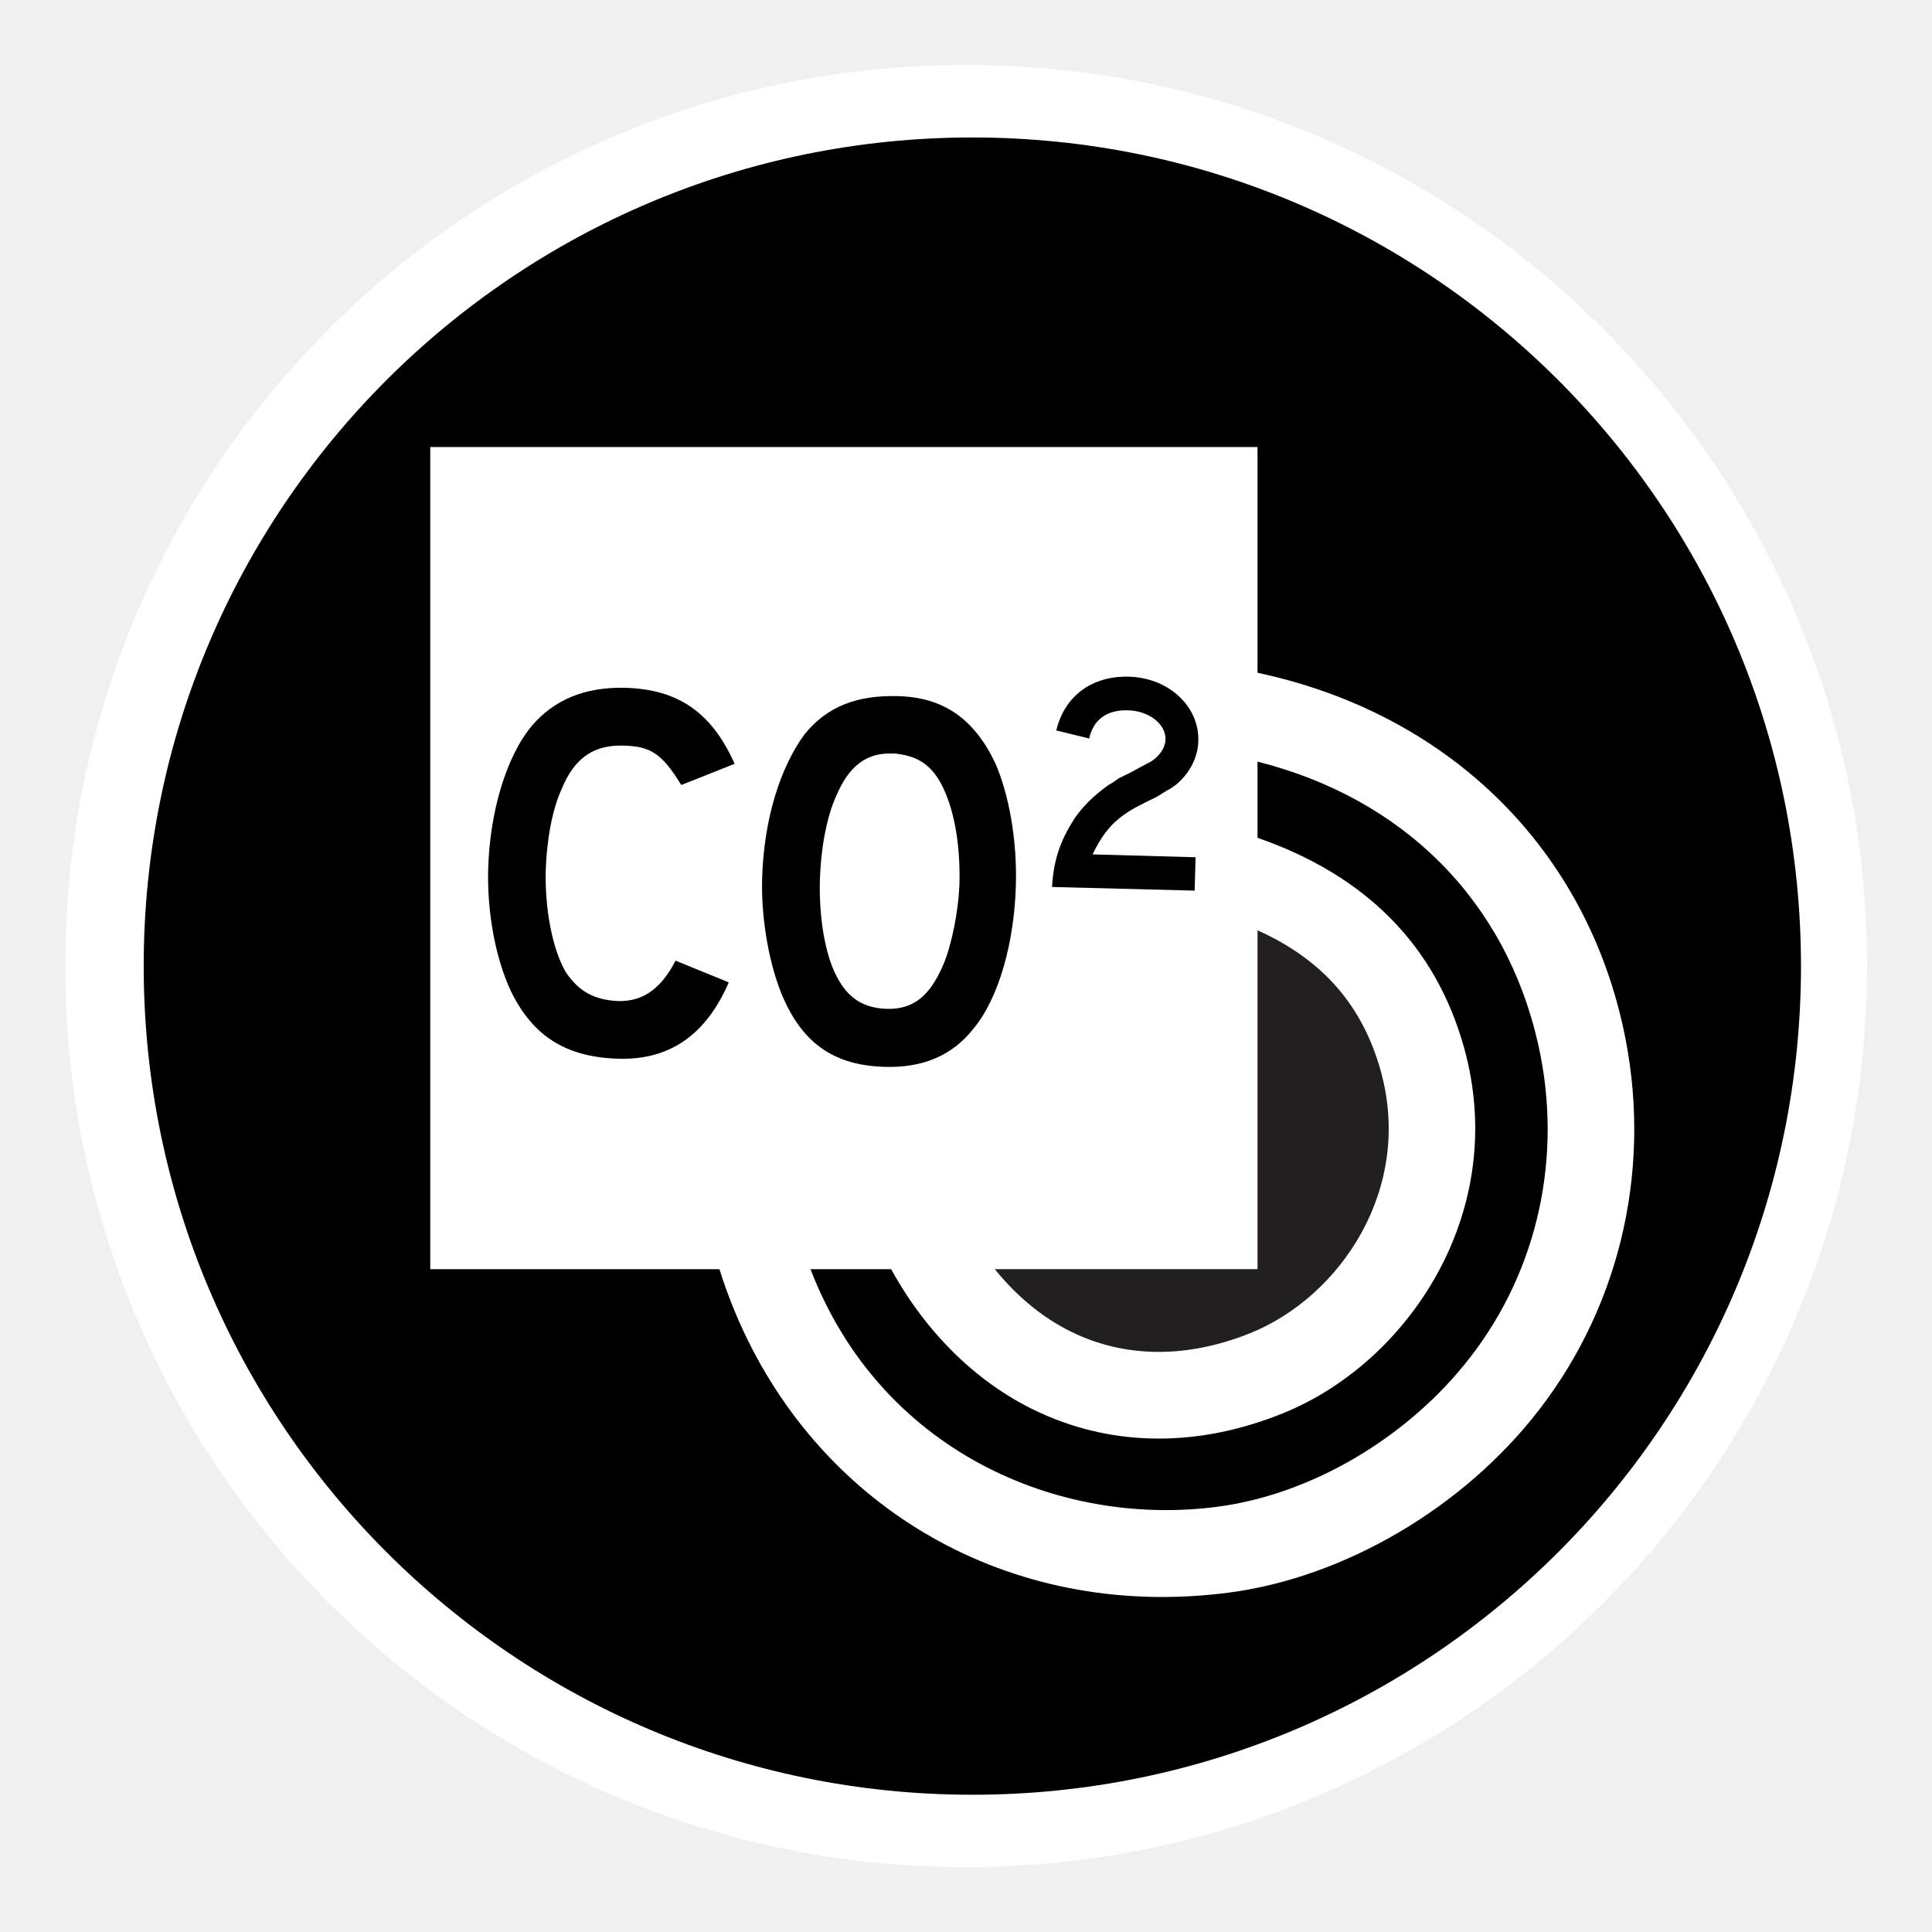
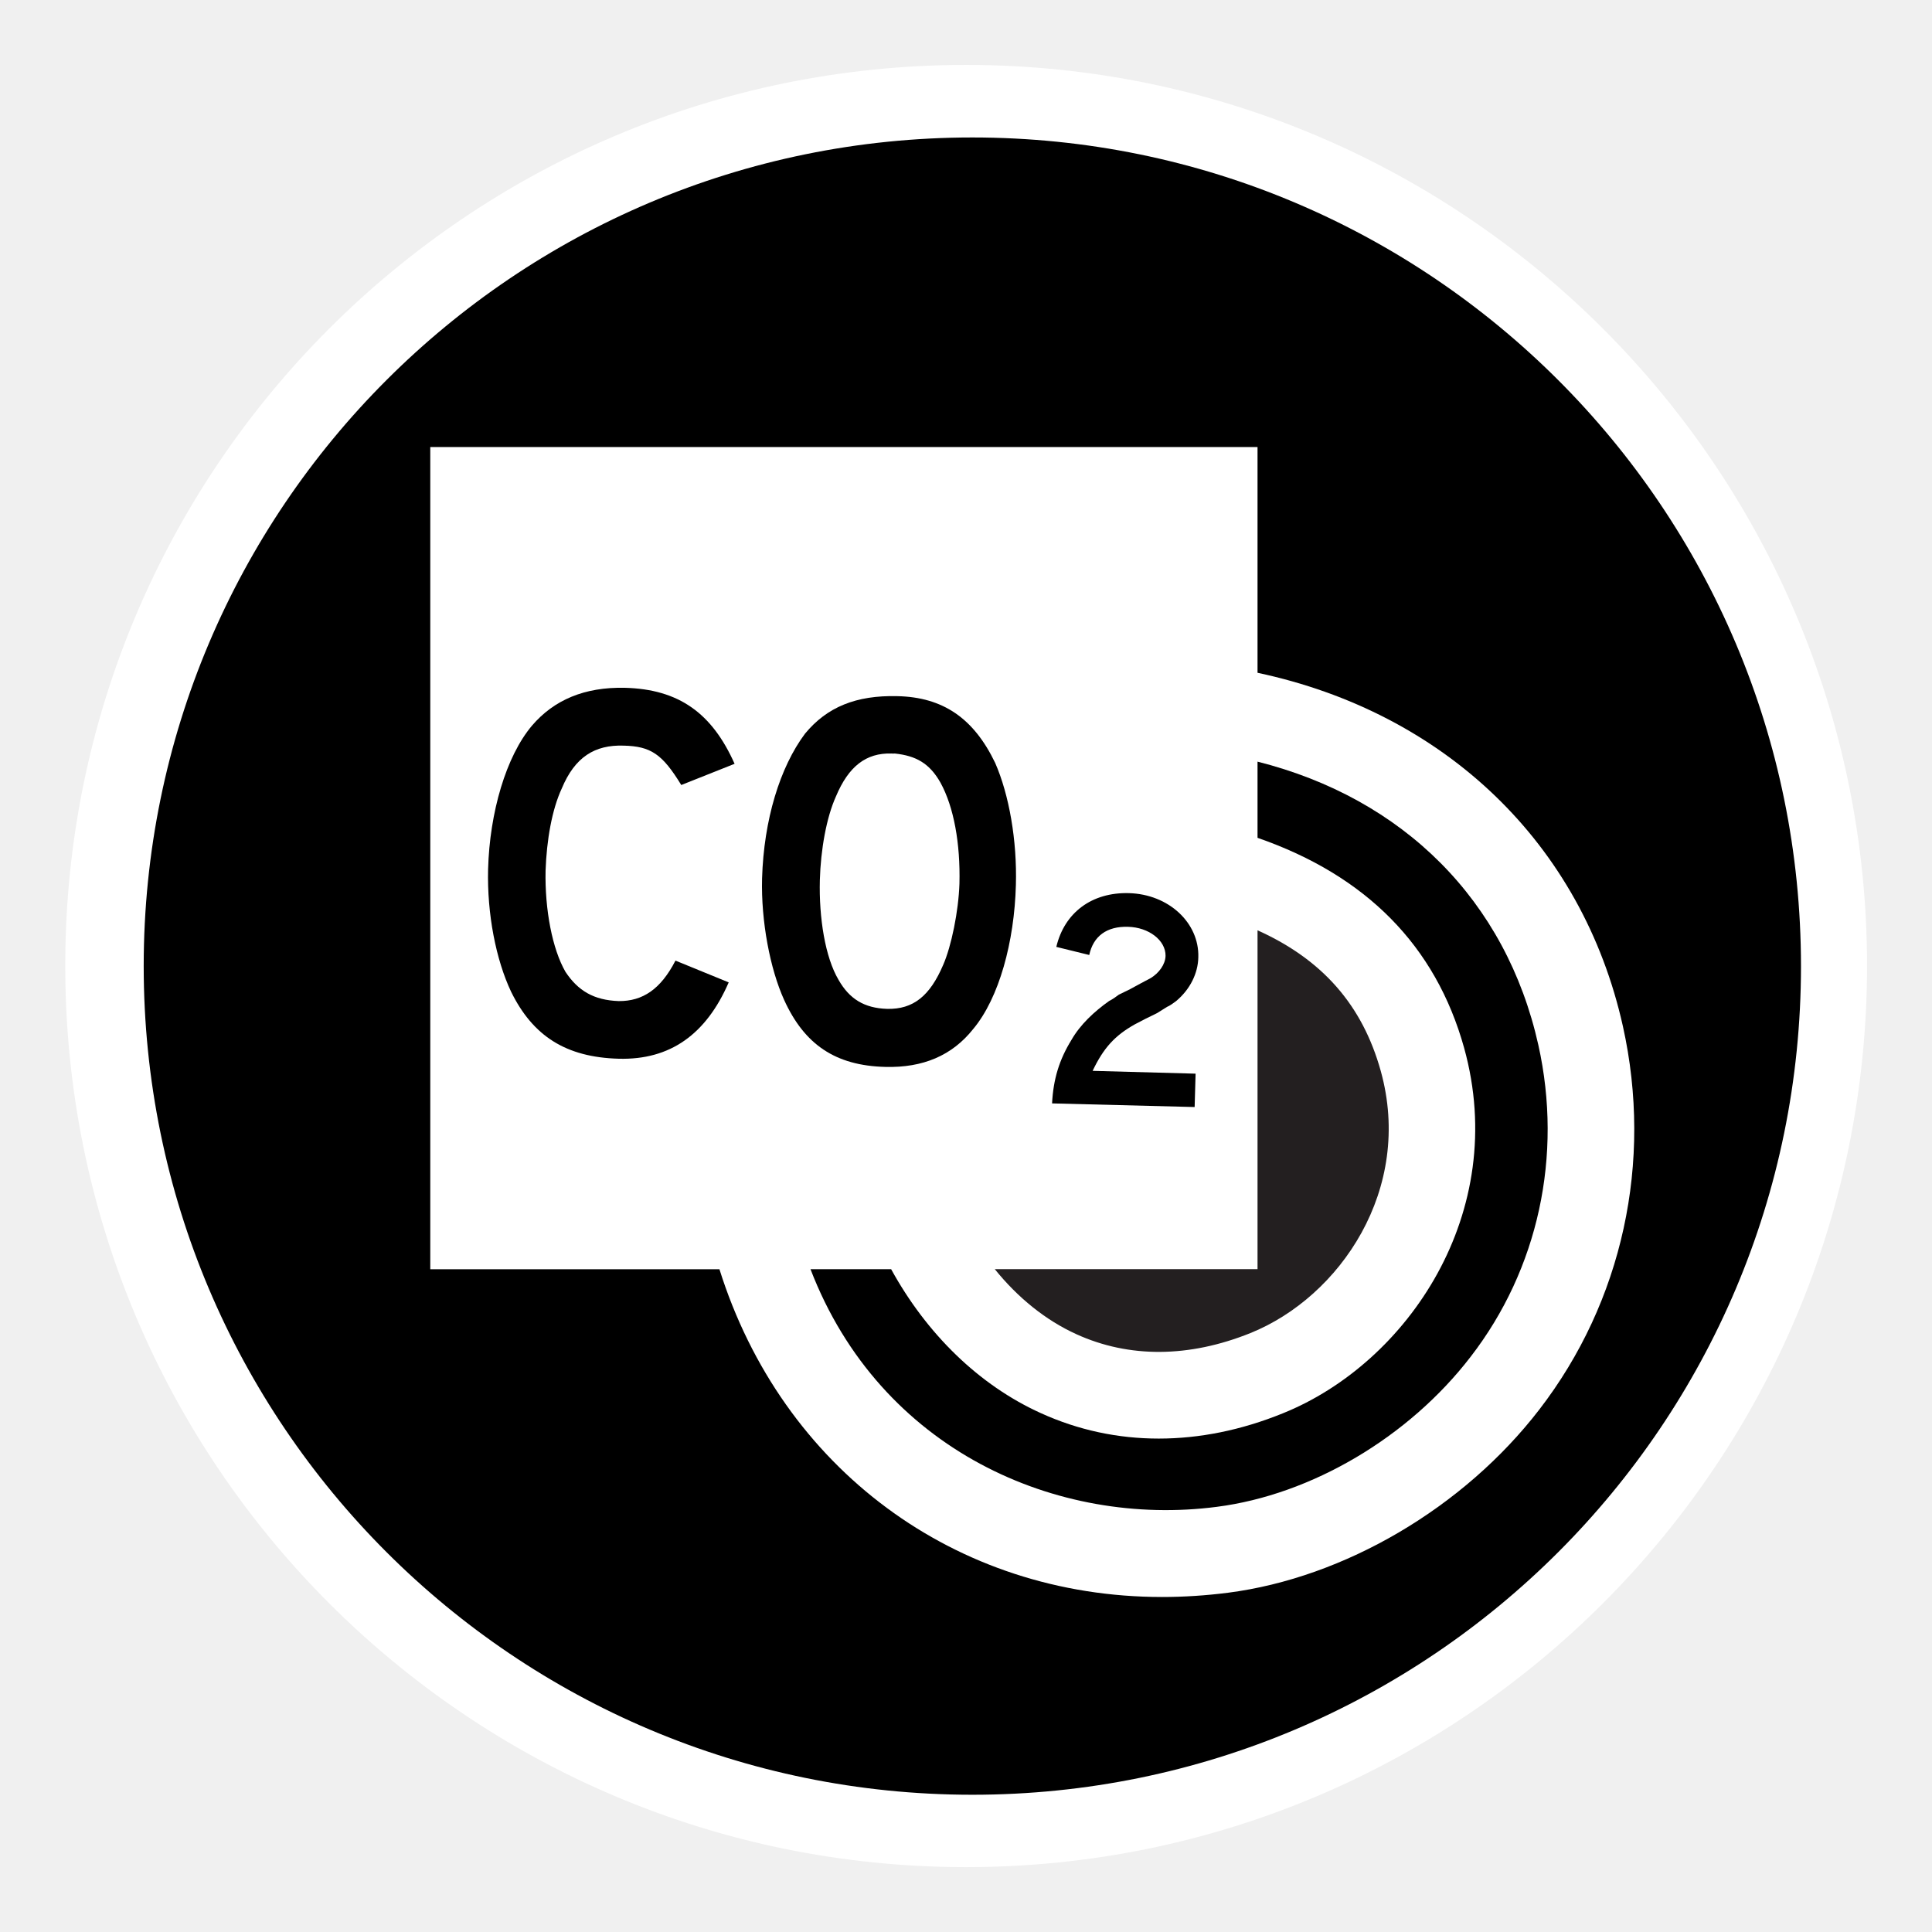
<svg xmlns="http://www.w3.org/2000/svg" version="1.1" id="Layer_1" x="0px" y="0px" width="44.637px" height="44.637px" viewBox="0 0 44.637 44.637" enable-background="new 0 0 44.637 44.637" xml:space="preserve">
  <path fill="#FFFFFF" d="M22.32,43.138c-11.498,0-20.812-9.322-20.812-20.818C1.501,10.823,10.821,1.5,22.32,1.5  c11.496,0,20.816,9.323,20.816,20.812C43.136,33.815,33.816,43.138,22.32,43.138z" />
  <g>
-     <path d="M22.485,23.774c0.599-0.717,0.951-2.017,0.986-3.325c0.03-1.033-0.157-2.089-0.479-2.825   c-0.494-1.028-1.204-1.518-2.261-1.541c-0.95-0.023-1.622,0.25-2.131,0.867c-0.579,0.776-0.952,1.989-0.992,3.344   c-0.027,0.989,0.184,2.092,0.508,2.806c0.467,1.029,1.183,1.521,2.341,1.549C21.323,24.672,21.997,24.389,22.485,23.774z    M19.373,22.637c-0.307-0.522-0.454-1.43-0.43-2.305c0.018-0.694,0.151-1.445,0.373-1.933c0.29-0.692,0.693-1.006,1.283-0.99   c0.025,0.003,0.05,0.003,0.073,0c0.495,0.052,0.807,0.229,1.058,0.674c0.308,0.562,0.461,1.406,0.437,2.333   c-0.021,0.641-0.188,1.449-0.375,1.875c-0.306,0.721-0.693,1.031-1.294,1.018C19.965,23.293,19.622,23.076,19.373,22.637z" />
-     <path d="M26.589,17.596l-0.234,0.124l-0.246,0.134l-0.26,0.127c-0.07,0.051-0.134,0.1-0.224,0.146   c-0.342,0.243-0.664,0.54-0.87,0.9c-0.281,0.456-0.419,0.904-0.448,1.466l3.294,0.084l0.022-0.771l-2.379-0.066   c0.253-0.531,0.513-0.814,0.974-1.074l0.246-0.128l0.267-0.131l0.234-0.146c0.062-0.025,0.133-0.077,0.207-0.132   c0.325-0.271,0.507-0.643,0.514-1.014c0.023-0.793-0.683-1.457-1.607-1.481c-0.851-0.022-1.486,0.447-1.674,1.242l0.76,0.187   c0.093-0.433,0.404-0.666,0.898-0.652c0.479,0.012,0.87,0.312,0.866,0.671C26.924,17.283,26.777,17.48,26.589,17.596z" />
-     <path fill="#231F20" d="M24.87,30.826c1.217,0.554,2.605,0.543,4.018-0.026c2.075-0.837,3.77-3.33,3.013-6.056   c-0.423-1.519-1.346-2.575-2.847-3.25v7.828h-6.071C23.516,29.982,24.156,30.502,24.87,30.826z" />
-     <path d="M14.407,17.227c0.63,0.014,0.895,0.194,1.333,0.91l1.233-0.49c-0.523-1.172-1.289-1.723-2.534-1.756   c-0.934-0.022-1.639,0.281-2.146,0.873c-0.6,0.711-0.979,2.008-1.014,3.316c-0.027,1.038,0.181,2.094,0.531,2.832   c0.504,1.028,1.268,1.516,2.49,1.549c1.186,0.031,2.017-0.564,2.538-1.764l-1.23-0.502c-0.34,0.659-0.755,0.94-1.312,0.934   c-0.575-0.021-0.939-0.238-1.228-0.675c-0.304-0.527-0.479-1.436-0.46-2.338c0.024-0.7,0.146-1.41,0.375-1.901   C13.282,17.491,13.742,17.205,14.407,17.227z" />
-     <path d="M22.465,3.176C11.892,3.176,3.32,11.747,3.32,22.32c0,10.573,8.571,19.146,19.146,19.146S41.61,32.895,41.61,22.321   C41.61,11.748,33.039,3.176,22.465,3.176z M35.563,32.568c-1.742,2.262-4.499,3.883-7.194,4.231   c-0.513,0.065-1.02,0.098-1.518,0.098c-4.782,0-8.782-2.971-10.229-7.573H9.941V10.328h19.113v5.216   c4.323,0.92,7.5,3.941,8.442,8.169C38.192,26.847,37.487,30.074,35.563,32.568z" />
-     <path d="M29.054,17.597v1.76c2.507,0.87,4.115,2.491,4.773,4.852c1.056,3.805-1.303,7.282-4.19,8.445   c-0.963,0.39-1.927,0.583-2.865,0.583c-0.942,0-1.861-0.195-2.729-0.59c-1.425-0.646-2.632-1.827-3.454-3.324h-1.863   c1.612,4.196,5.715,5.967,9.386,5.491c2.188-0.281,4.437-1.61,5.866-3.468c1.562-2.022,2.132-4.646,1.565-7.198   C34.797,20.801,32.418,18.446,29.054,17.597z" />
+     <path d="M22.485,23.774c0.6-0.717,0.951-2.017,0.986-3.324c0.03-1.033-0.157-2.09-0.479-2.825   c-0.494-1.028-1.204-1.519-2.262-1.541c-0.95-0.023-1.622,0.25-2.131,0.867c-0.579,0.775-0.952,1.988-0.992,3.344   c-0.026,0.989,0.185,2.092,0.509,2.806c0.467,1.029,1.183,1.521,2.341,1.549C21.323,24.672,21.997,24.389,22.485,23.774z    M19.373,22.637c-0.308-0.521-0.454-1.43-0.431-2.305c0.019-0.694,0.151-1.445,0.373-1.934c0.29-0.691,0.693-1.006,1.283-0.989   c0.025,0.003,0.05,0.003,0.073,0c0.495,0.052,0.807,0.229,1.058,0.674c0.309,0.562,0.461,1.406,0.438,2.333   c-0.021,0.641-0.188,1.449-0.375,1.875c-0.307,0.721-0.693,1.031-1.294,1.018C19.965,23.293,19.622,23.076,19.373,22.637z" />
+     <path d="M26.589,22.596l-0.234,0.124l-0.246,0.134l-0.26,0.127c-0.07,0.052-0.134,0.101-0.224,0.146   c-0.342,0.243-0.664,0.54-0.87,0.899c-0.281,0.456-0.419,0.904-0.448,1.467l3.294,0.084l0.022-0.771l-2.379-0.065   c0.253-0.531,0.513-0.814,0.974-1.074l0.246-0.128l0.267-0.131l0.234-0.146c0.062-0.025,0.133-0.077,0.207-0.132   c0.325-0.271,0.507-0.644,0.514-1.014c0.023-0.793-0.683-1.457-1.606-1.481c-0.852-0.022-1.486,0.447-1.675,1.242l0.761,0.187   c0.093-0.433,0.403-0.666,0.897-0.651c0.479,0.012,0.87,0.312,0.866,0.671C26.924,22.283,26.777,22.48,26.589,22.596z" />
+     <path fill="#231F20" d="M24.87,30.826c1.217,0.554,2.604,0.543,4.018-0.026c2.075-0.837,3.771-3.33,3.013-6.056   c-0.423-1.52-1.346-2.575-2.847-3.25v7.828h-6.071C23.516,29.982,24.156,30.502,24.87,30.826z" />
+     <path d="M14.407,17.227c0.63,0.015,0.895,0.194,1.333,0.91l1.232-0.49c-0.522-1.172-1.289-1.723-2.534-1.756   c-0.934-0.021-1.639,0.281-2.146,0.873c-0.601,0.711-0.979,2.008-1.015,3.316c-0.026,1.038,0.182,2.094,0.531,2.832   c0.504,1.027,1.269,1.516,2.49,1.549c1.186,0.031,2.017-0.564,2.538-1.764l-1.23-0.503c-0.34,0.659-0.755,0.94-1.312,0.935   c-0.575-0.021-0.939-0.238-1.229-0.675c-0.304-0.527-0.479-1.437-0.46-2.338c0.024-0.7,0.146-1.41,0.375-1.901   C13.282,17.491,13.742,17.205,14.407,17.227z" />
+     <path d="M22.465,3.176C11.892,3.176,3.32,11.747,3.32,22.32c0,10.573,8.571,19.146,19.146,19.146S41.61,32.895,41.61,22.321   C41.61,11.748,33.039,3.176,22.465,3.176z M35.563,32.568c-1.742,2.263-4.499,3.884-7.193,4.231   c-0.514,0.065-1.021,0.098-1.519,0.098c-4.782,0-8.782-2.971-10.229-7.572H9.941V10.328h19.113v5.216   c4.323,0.92,7.5,3.94,8.442,8.169C38.192,26.847,37.487,30.074,35.563,32.568z" />
+     <path d="M29.054,17.597v1.76c2.507,0.87,4.115,2.491,4.773,4.853c1.056,3.805-1.304,7.282-4.19,8.444   c-0.963,0.391-1.927,0.583-2.865,0.583c-0.941,0-1.86-0.194-2.729-0.59c-1.425-0.646-2.632-1.827-3.454-3.323h-1.863   c1.612,4.195,5.715,5.967,9.386,5.49c2.188-0.28,4.438-1.609,5.866-3.468c1.562-2.021,2.132-4.646,1.565-7.198   C34.797,20.801,32.418,18.446,29.054,17.597z" />
  </g>
</svg>
